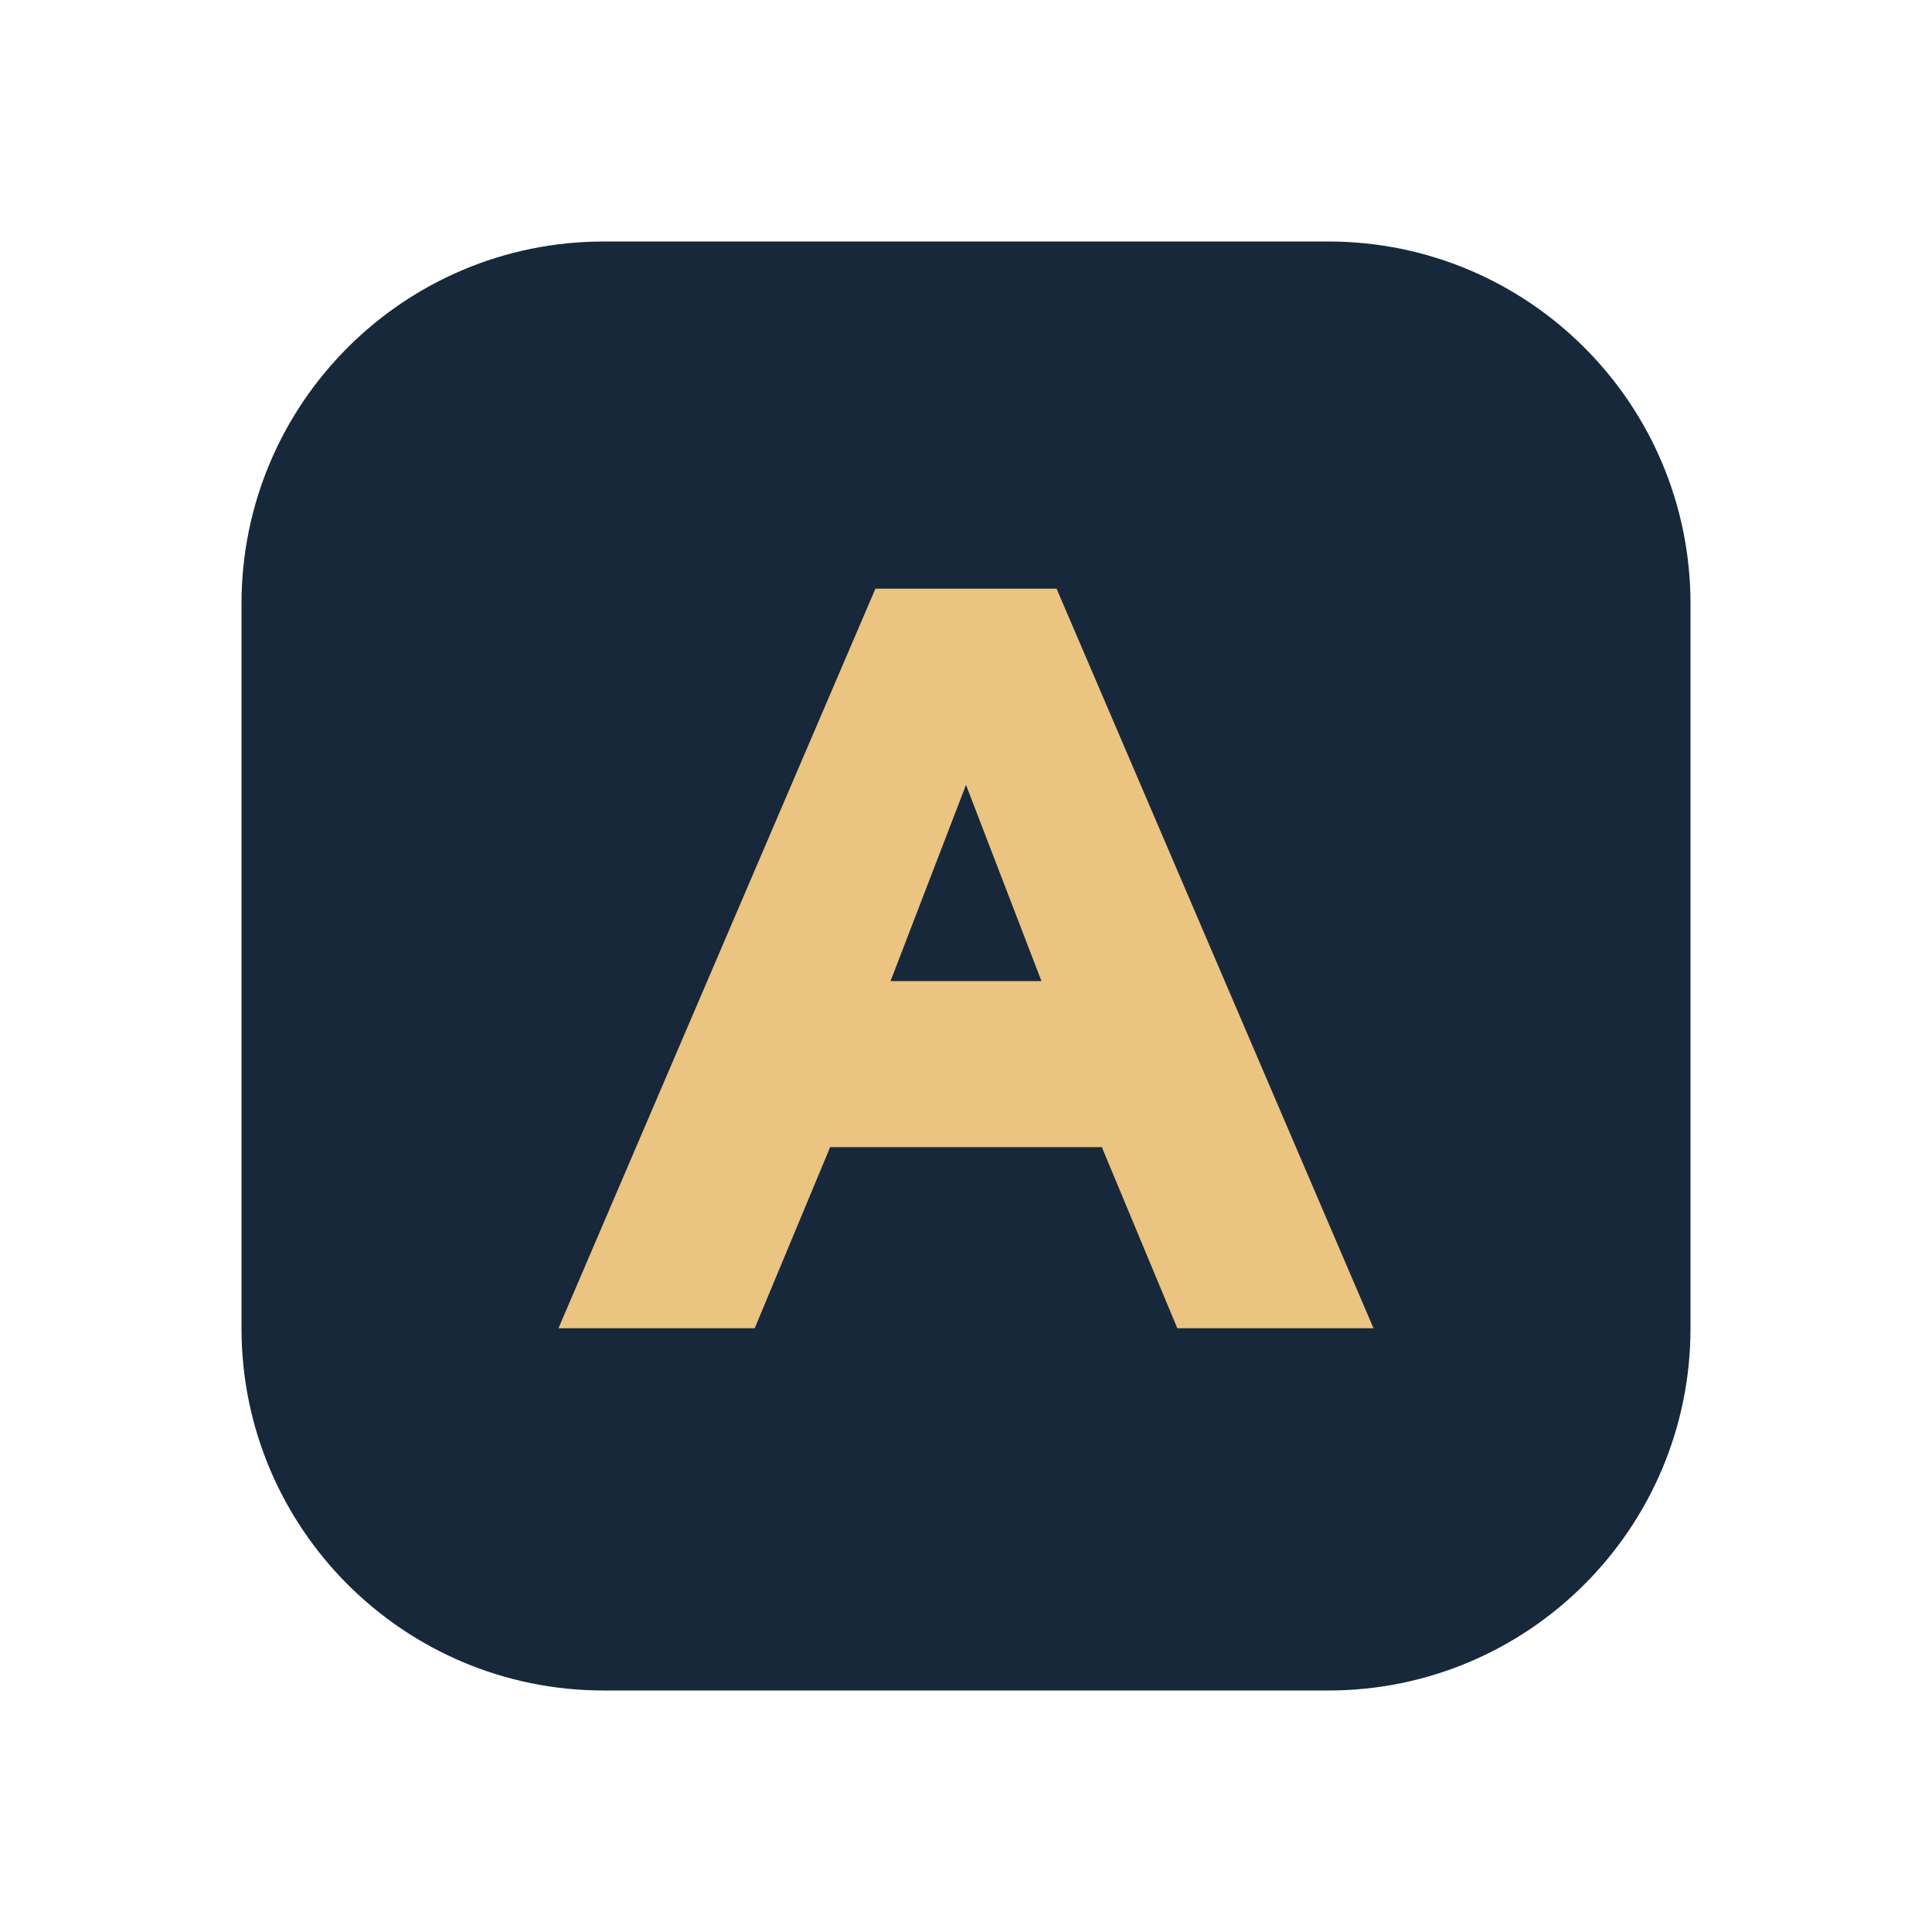
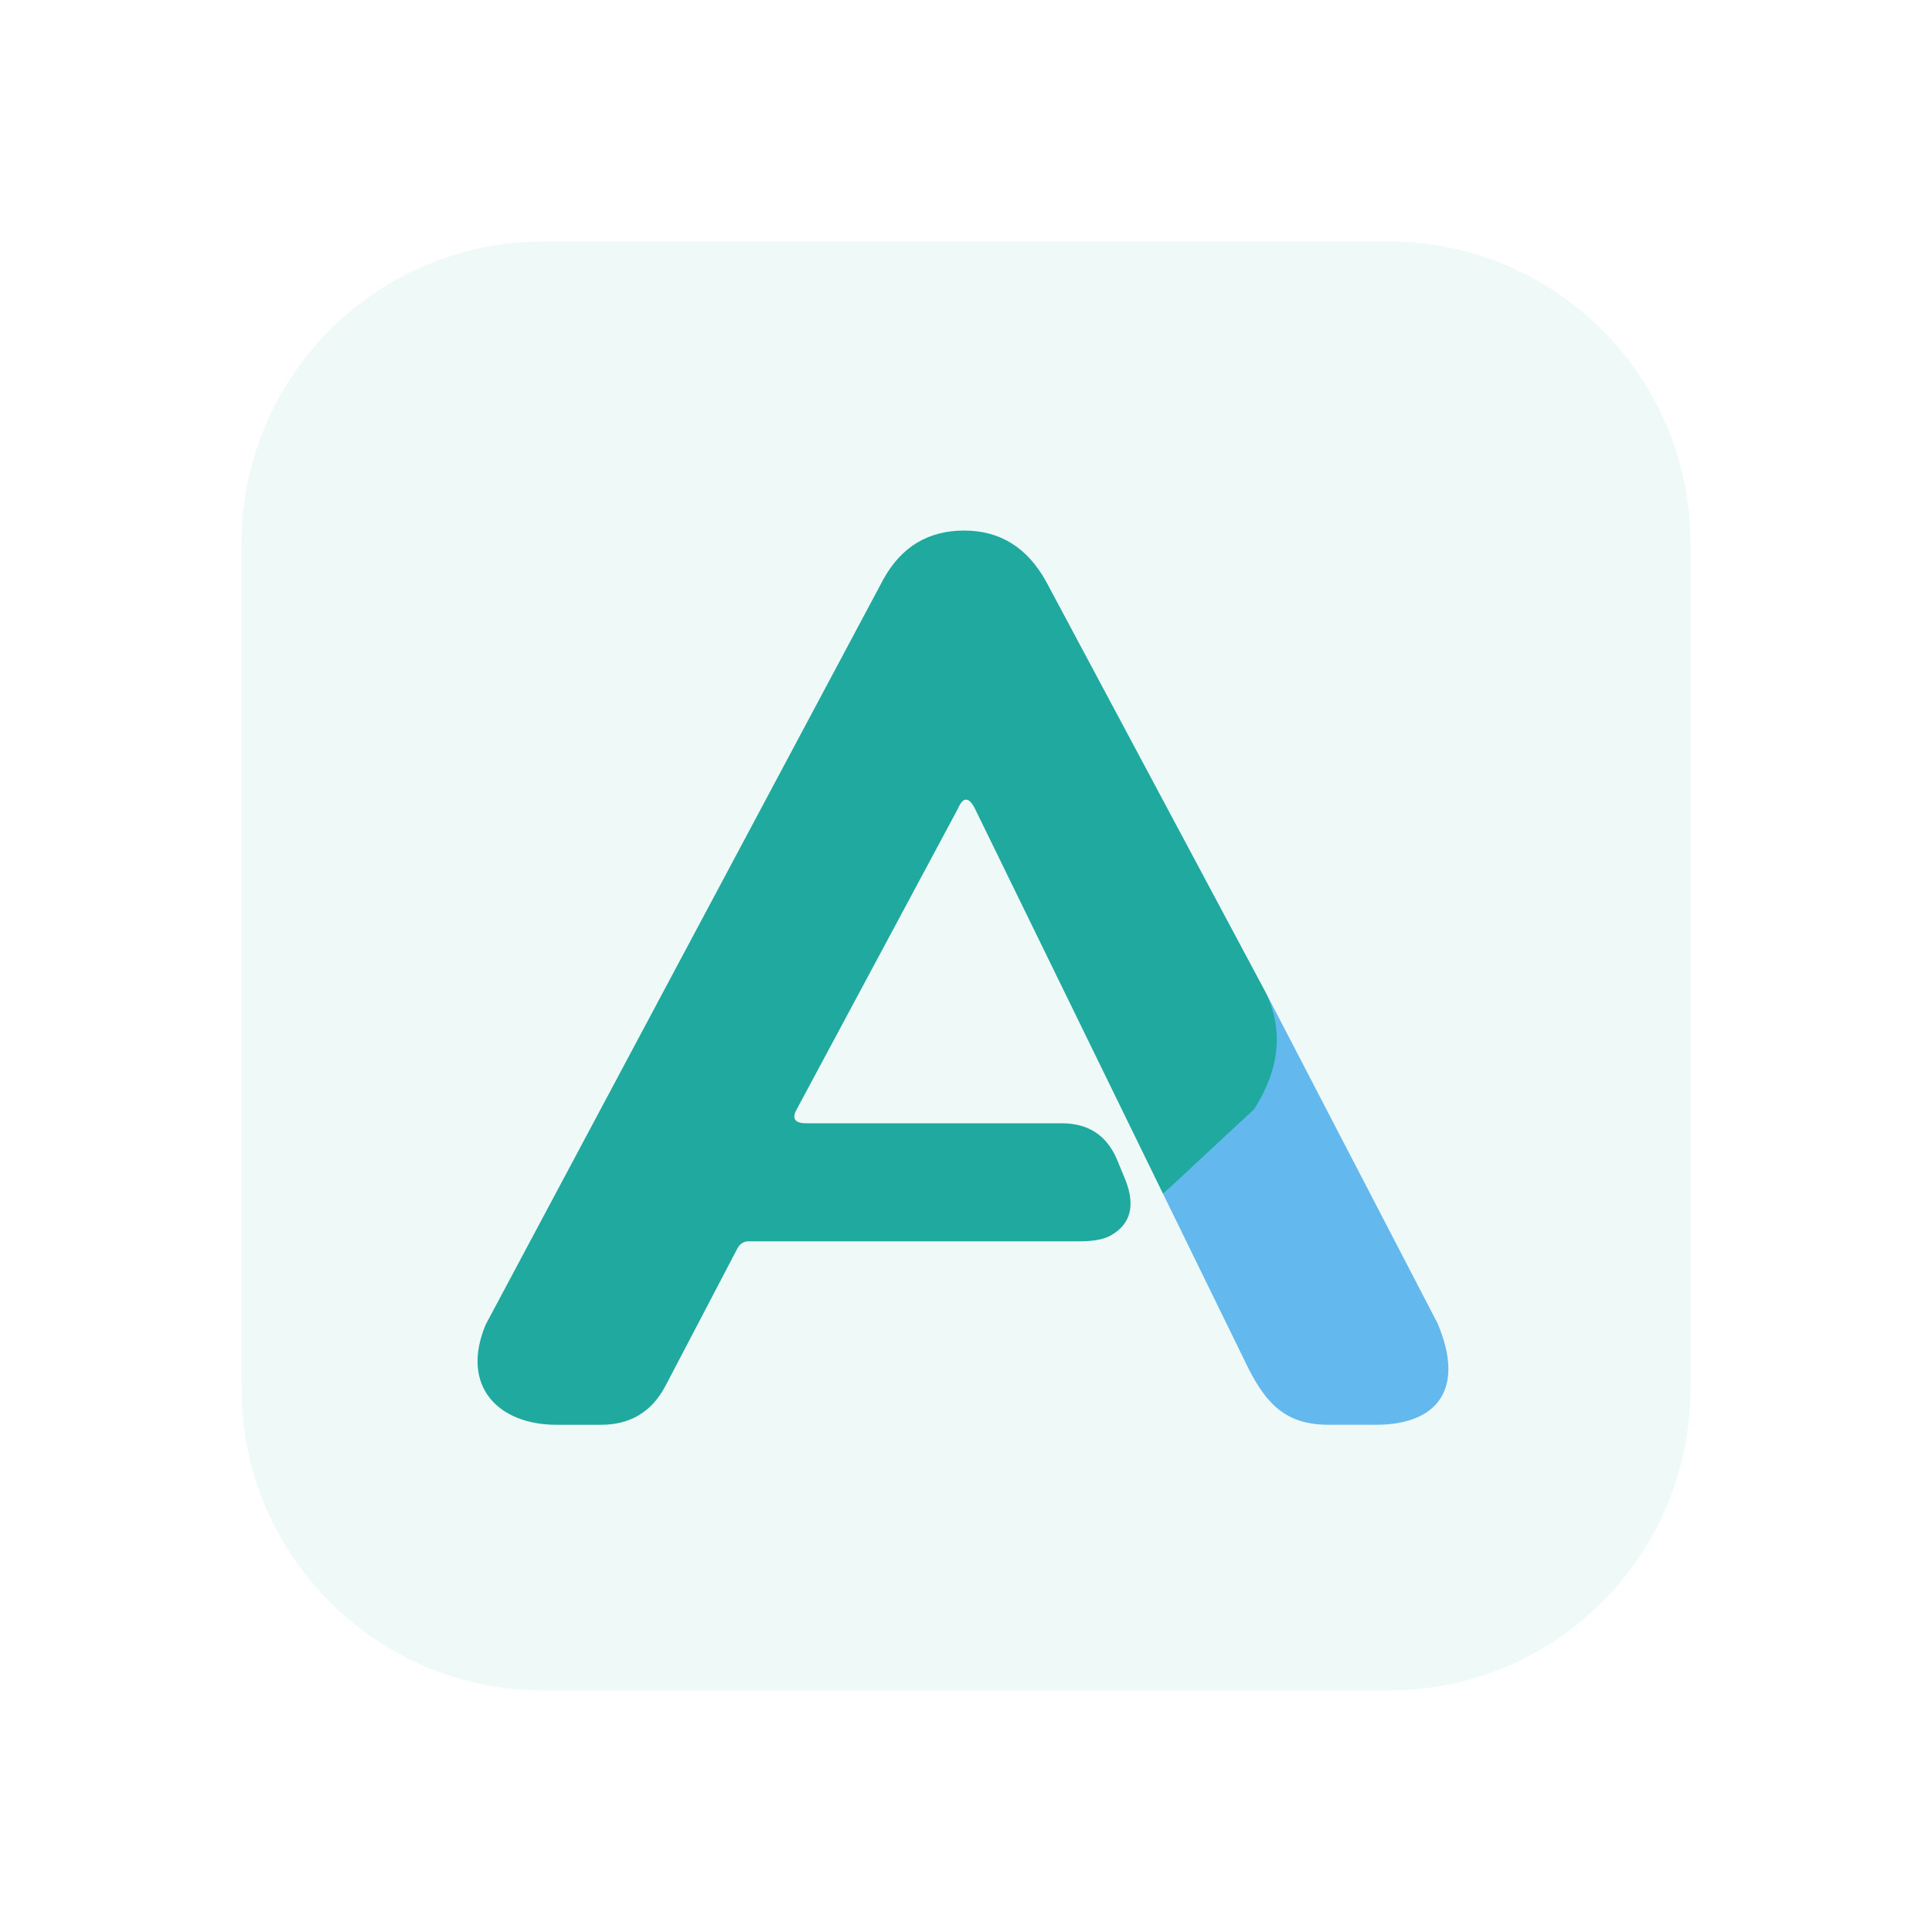
<svg xmlns="http://www.w3.org/2000/svg" width="128" height="128" viewBox="0 0 128 128">
-   <rect x="16" y="16" width="96" height="96" rx="24" fill="#18283B" />
-   <polygon points="37,88 58,39 70,39 91,88 78,88 73,76 55,76 50,88" fill="#EBC482" />
-   <polygon points="59,65 69,65 64,52" fill="#18283B" />
+   <rect x="16" y="16" width="96" height="96" rx="20" fill="#EFFAF8" />
+   <path d="M 83.855 65.750 L 95.245 87.680 C 97.115 92.100 95.160 94.395 91.165 94.395 L 88.020 94.395 C 85.215 94.395 83.940 93.035 82.750 90.740 L 77.055 79.095 L 82.240 73.825 Q 85.470 70.170 83.855 65.750 Z" fill="#63B8EE" />
+   <path d="M 36.850 94.395 C 33.025 94.395 30.475 91.845 32.175 87.765 L 58.525 38.380 Q 60.310 35.150 63.880 35.150 Q 67.450 35.150 69.320 38.550 L 83.855 65.750 Q 85.640 69.490 83.090 73.485 L 77.055 79.095 L 64.560 53.510 Q 63.965 52.405 63.455 53.595 L 52.745 73.570 Q 52.320 74.420 53.425 74.420 L 70.340 74.420 Q 72.975 74.420 73.995 76.800 L 74.590 78.245 Q 75.525 80.710 73.655 81.815 Q 72.975 82.240 71.530 82.240 L 49.600 82.240 Q 49.090 82.240 48.835 82.750 L 44.075 91.845 Q 42.715 94.395 39.825 94.395 Z" fill="#20A99E" />
</svg>
